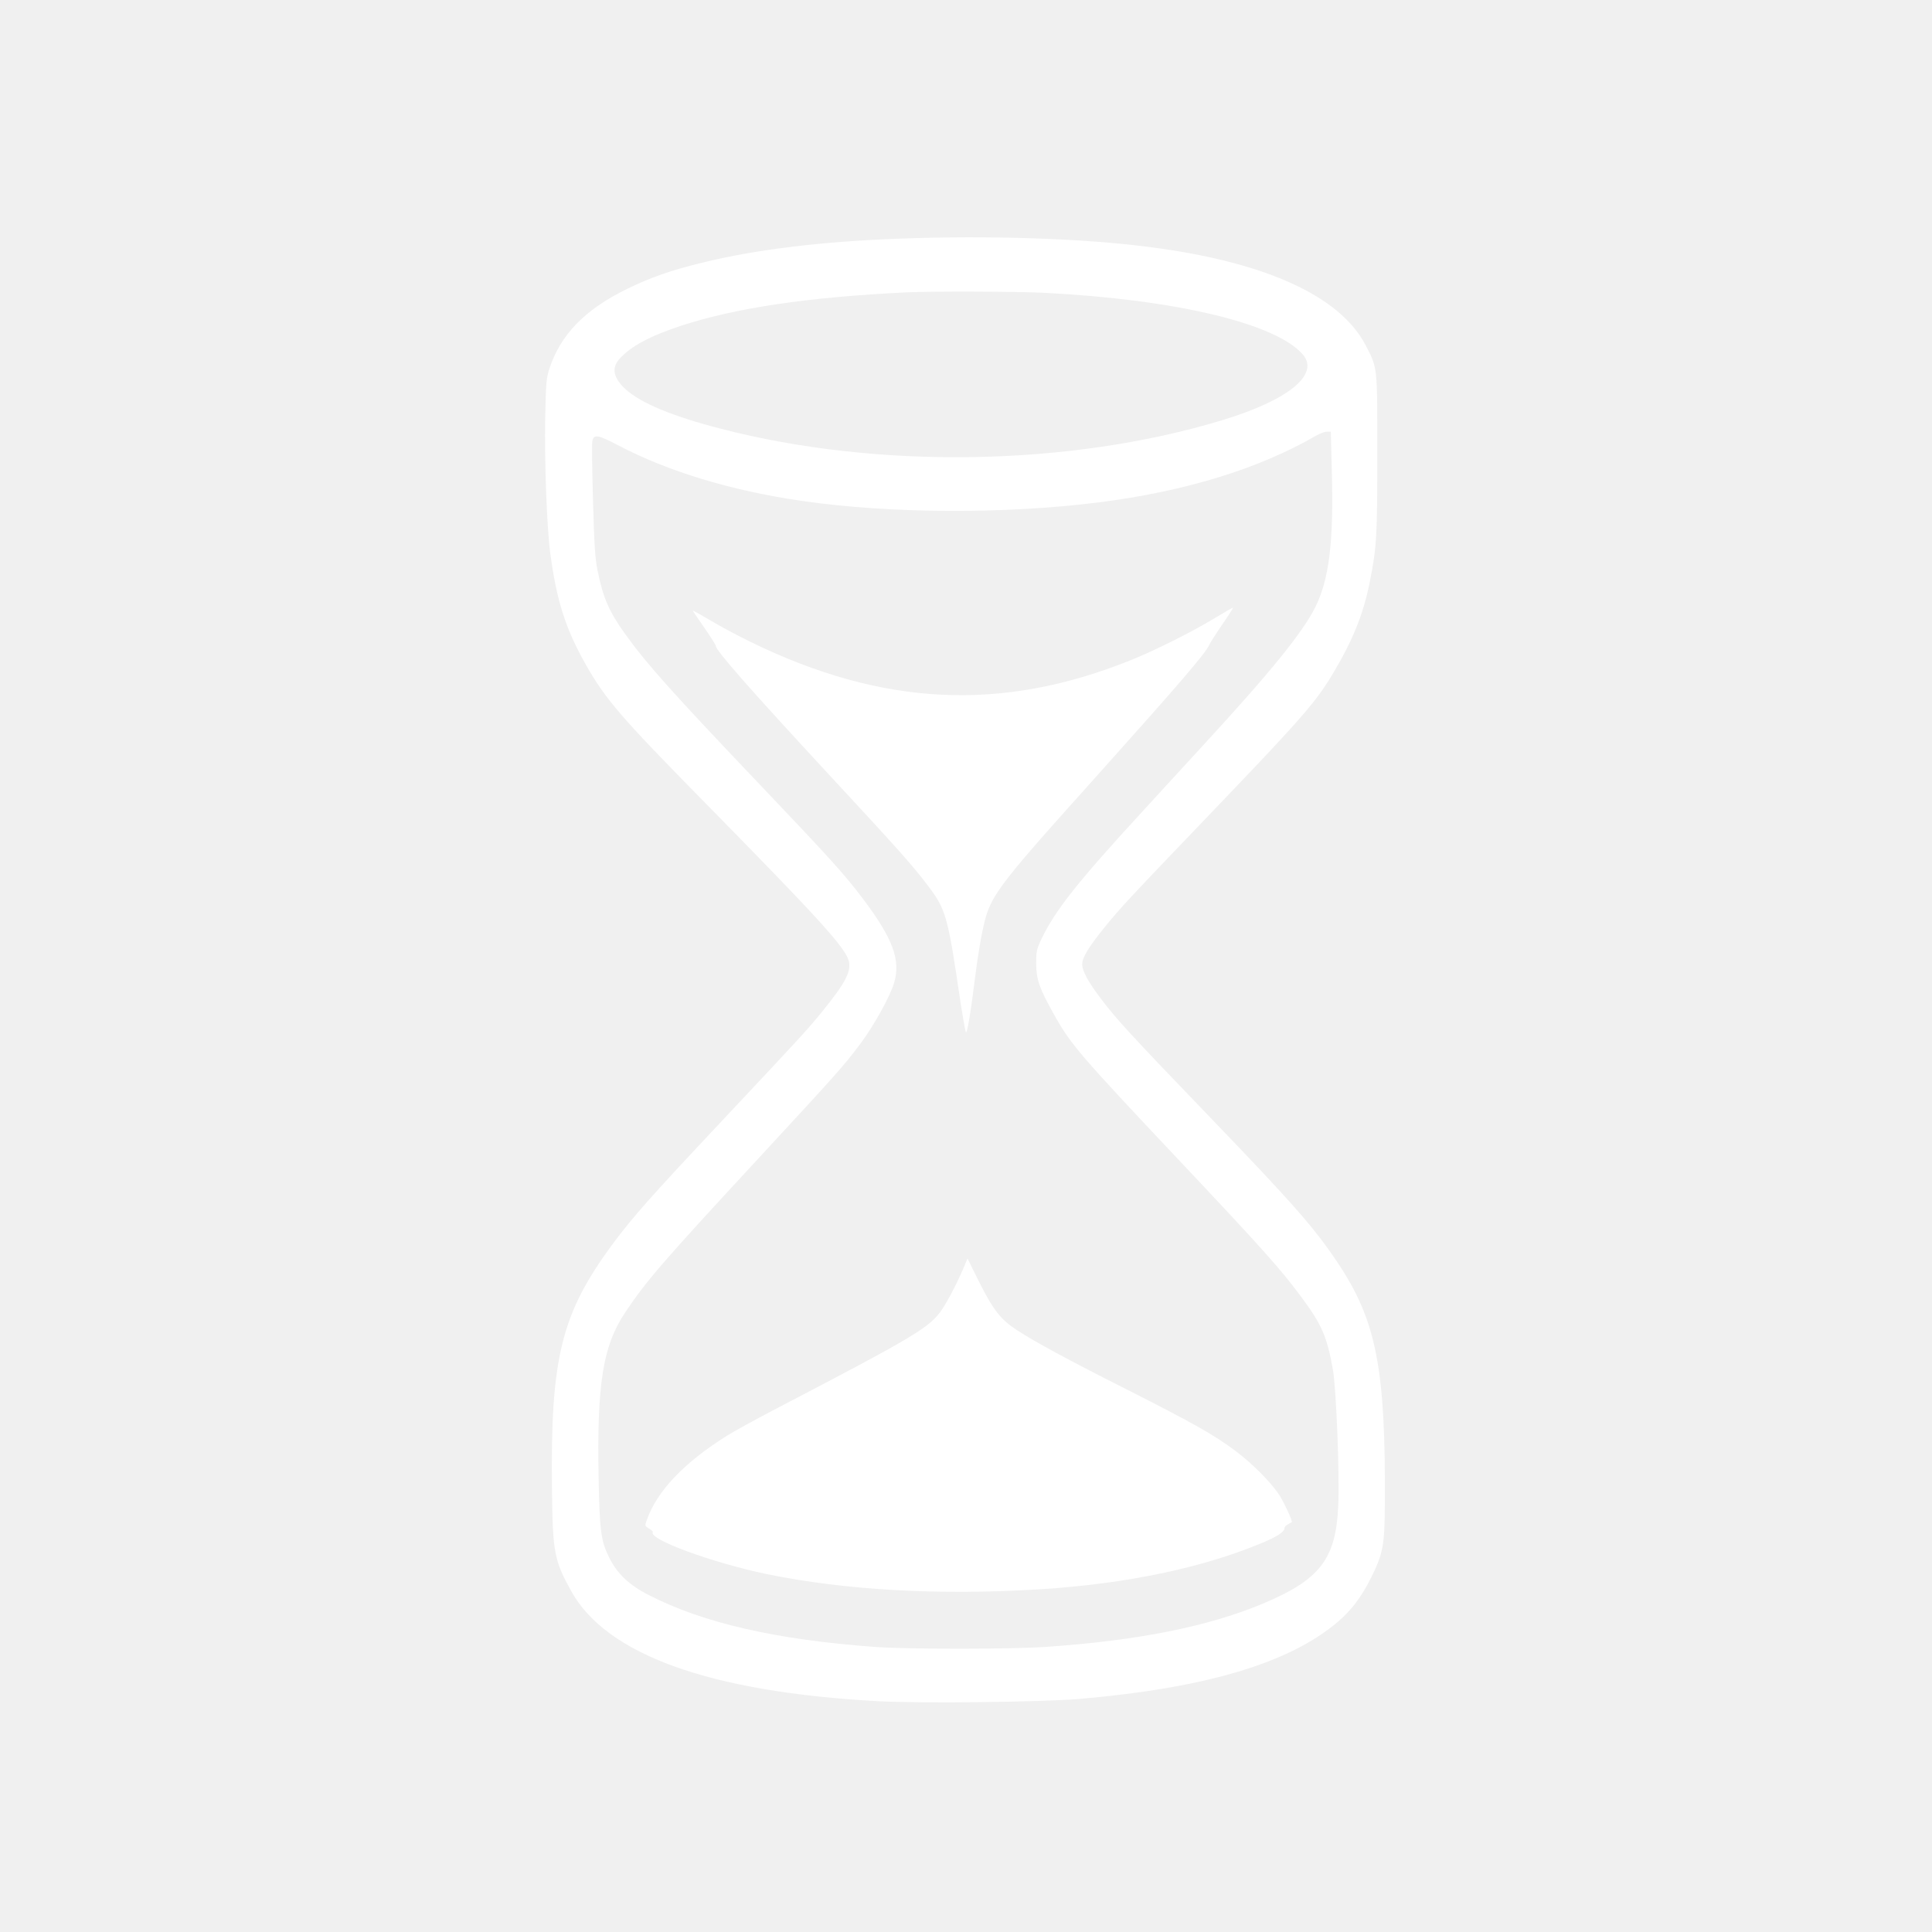
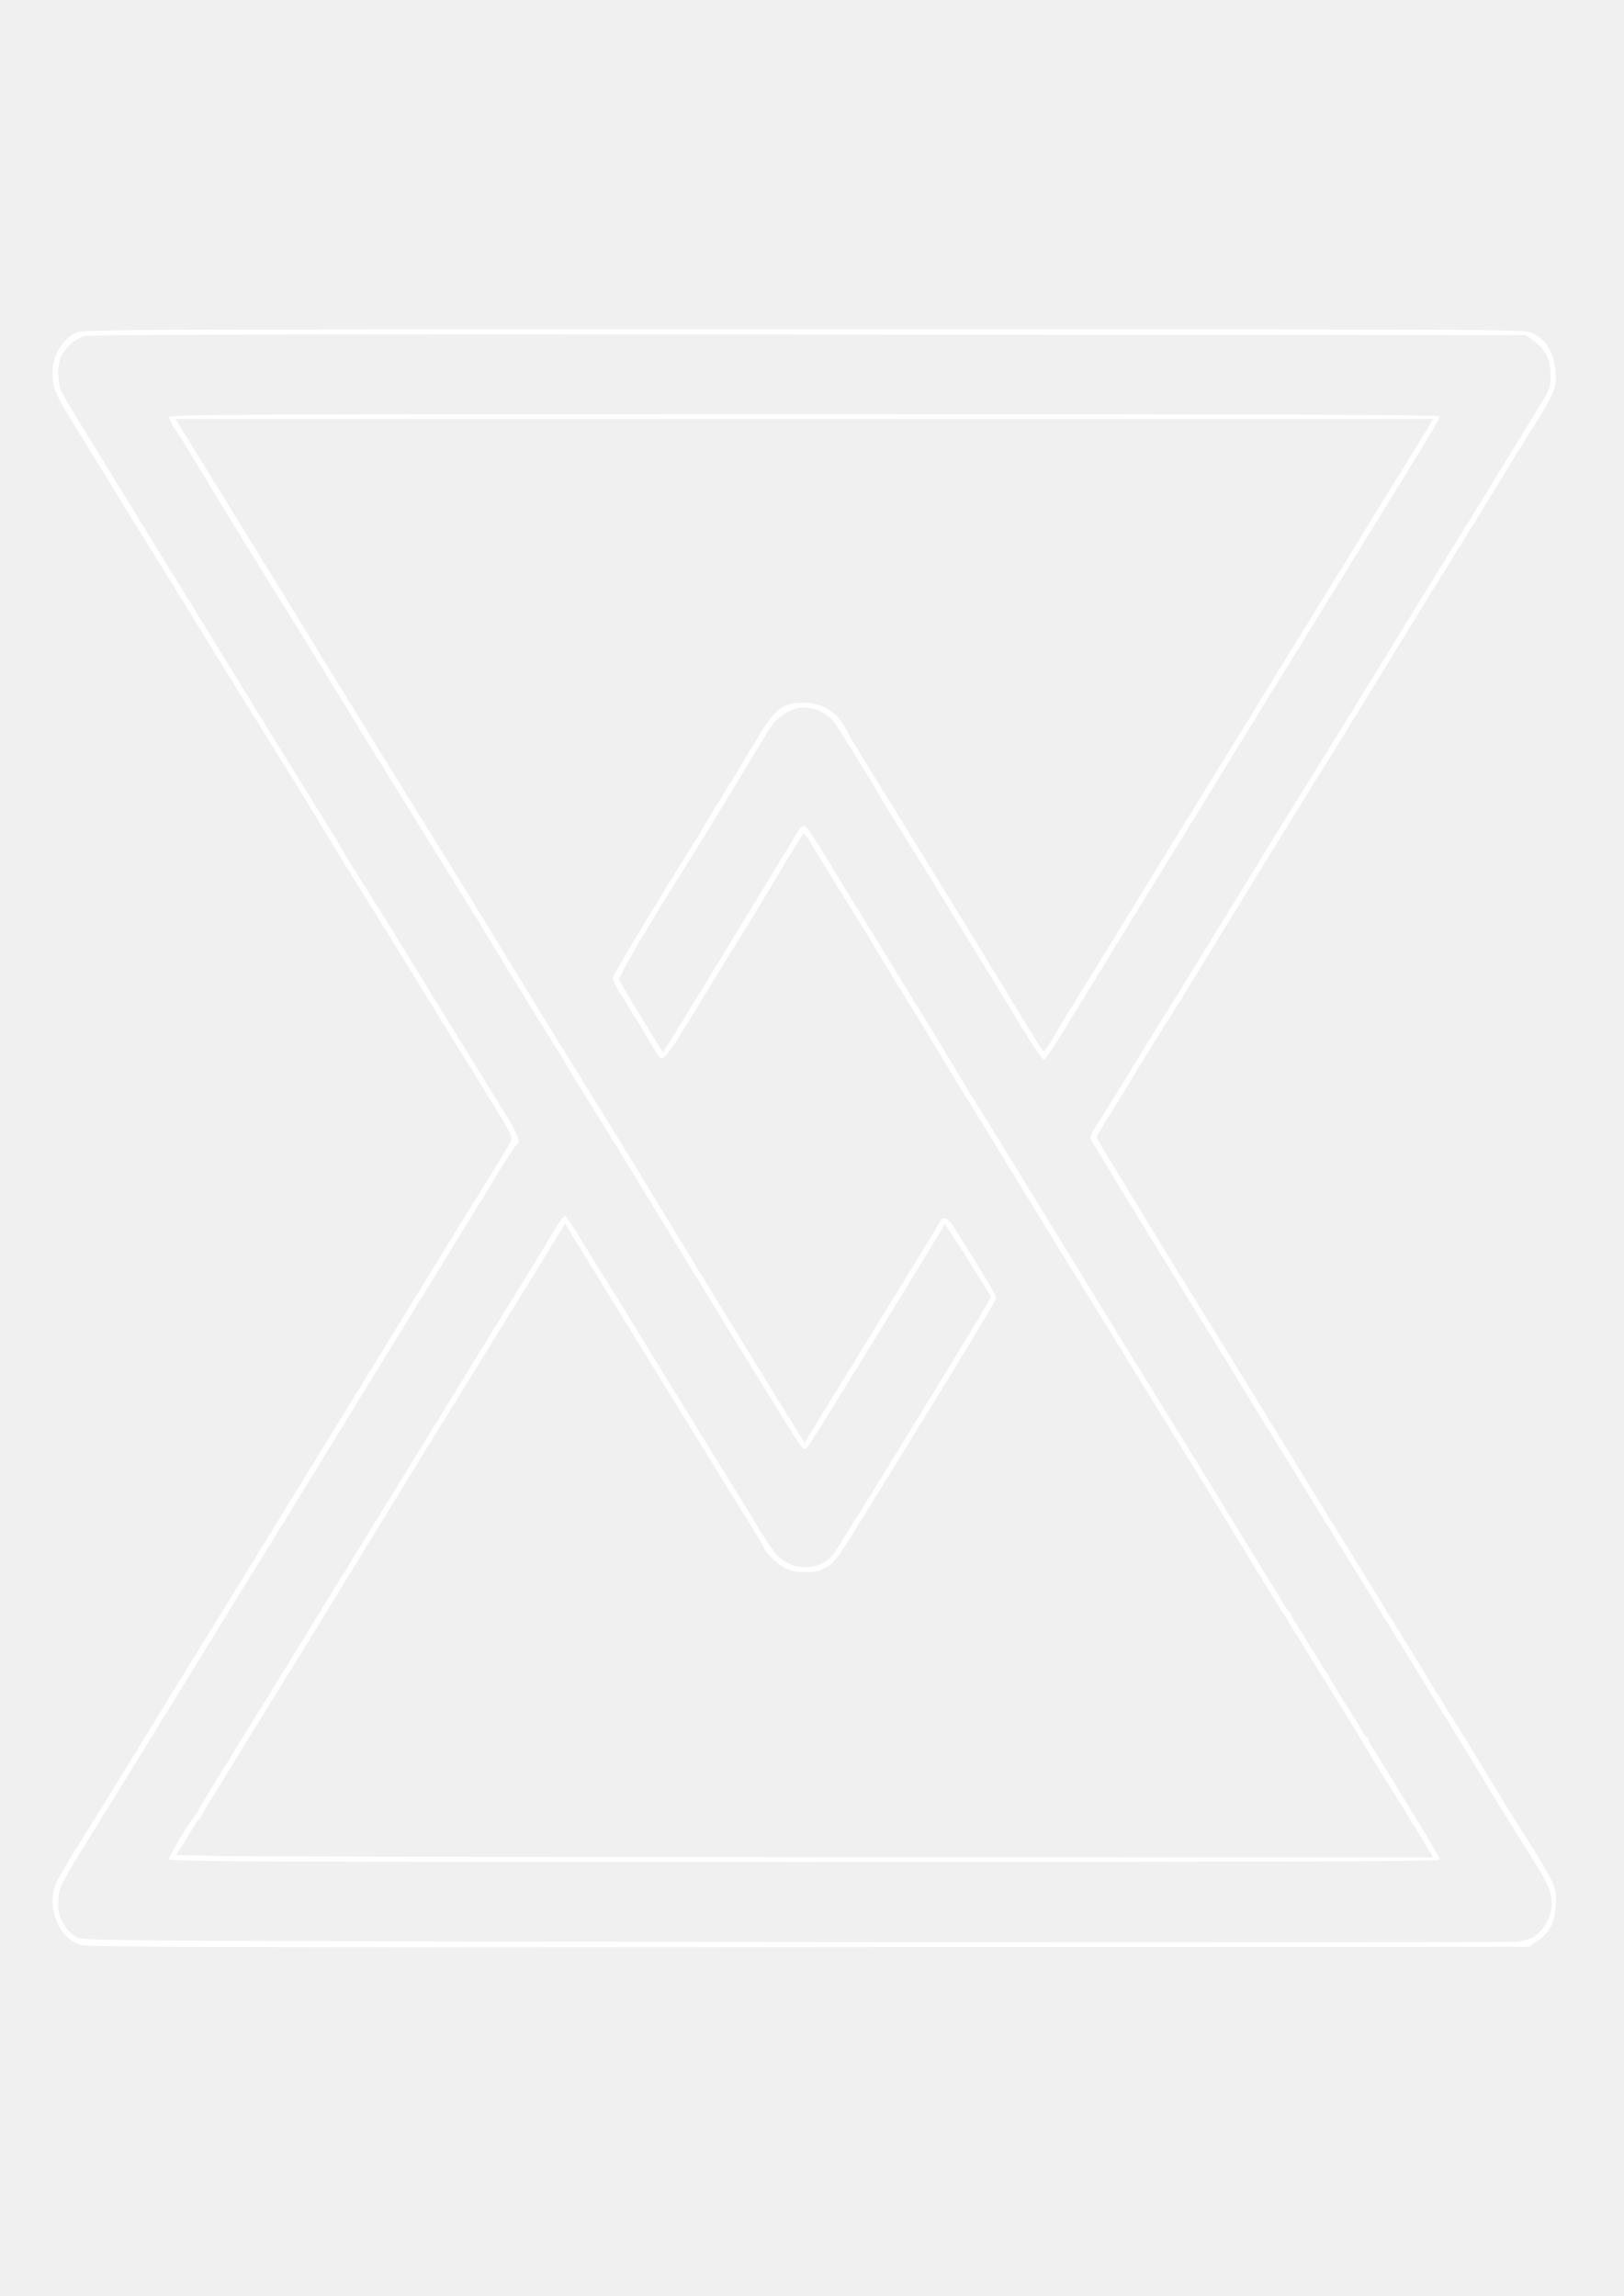
- <svg xmlns="http://www.w3.org/2000/svg" viewBox="0 0 1280 1280">
-   <g transform="translate(0,1280) scale(0.1,-0.1)" fill="white" stroke="none">
-     <path d="M5962 11219 c-522 -19 -954 -72 -1308 -159 -213 -52 -341 -97 -499 -174 -281 -137 -442 -304 -516 -531 -20 -63 -22 -95 -27 -325 -5 -294 11 -723 33 -890 42 -318 101 -504 236 -743 131 -231 234 -350 774 -899 762 -775 939 -969 967 -1060 21 -70 -18 -146 -169 -333 -98 -121 -142 -169 -679 -741 -457 -486 -582 -627 -709 -798 -347 -468 -419 -756 -408 -1641 5 -410 15 -463 126 -664 233 -424 919 -671 2035 -732 285 -15 1082 -6 1332 15 844 73 1397 239 1717 514 88 76 152 161 214 284 82 164 92 215 94 488 6 903 -56 1219 -311 1602 -155 232 -292 389 -859 978 -508 528 -610 639 -711 773 -87 115 -124 184 -124 229 0 44 41 111 143 238 109 135 166 196 725 779 592 618 682 721 798 917 129 217 197 388 239 598 46 231 50 300 50 851 0 584 2 565 -77 717 -170 328 -667 554 -1438 652 -438 57 -1063 77 -1648 55z m958 -359 c867 -44 1531 -202 1710 -407 117 -132 -92 -304 -533 -437 -1008 -306 -2282 -327 -3327 -55 -317 82 -523 168 -624 259 -83 76 -96 141 -42 202 74 83 200 151 406 219 362 119 848 191 1495 222 158 8 742 6 915 -3z m1904 -1197 c12 -460 -19 -704 -111 -888 -84 -167 -297 -430 -743 -914 -118 -129 -298 -325 -399 -435 -434 -472 -579 -656 -670 -845 -33 -70 -36 -83 -36 -166 1 -105 20 -160 114 -329 114 -205 169 -269 826 -966 560 -594 679 -727 818 -915 134 -180 169 -261 208 -480 22 -128 45 -698 35 -905 -16 -350 -122 -486 -498 -644 -366 -153 -827 -245 -1438 -287 -228 -16 -908 -16 -1125 -1 -663 48 -1147 159 -1510 346 -127 65 -207 141 -259 247 -55 111 -63 174 -70 524 -12 625 28 878 175 1098 139 209 247 334 879 1017 539 583 569 617 681 766 89 119 197 314 223 403 44 151 -8 292 -205 554 -122 162 -213 263 -683 757 -591 621 -748 797 -893 998 -108 150 -147 240 -184 422 -16 76 -22 169 -30 458 -6 200 -8 379 -5 398 10 49 35 45 169 -25 333 -175 752 -302 1222 -370 583 -84 1335 -88 1960 -10 573 72 1066 223 1445 443 25 14 57 26 71 26 l26 0 7 -277z" />
-     <path d="M8045 8703 c-145 -88 -398 -215 -554 -277 -854 -344 -1643 -306 -2516 120 -82 40 -203 104 -267 143 -65 38 -118 68 -118 65 0 -2 35 -54 78 -115 42 -61 76 -115 75 -119 -6 -23 235 -297 740 -842 471 -508 555 -603 651 -728 135 -175 143 -203 231 -800 15 -96 30 -180 34 -188 8 -15 31 120 62 368 11 91 31 218 44 282 52 254 62 268 780 1068 533 595 705 795 728 850 6 14 45 74 85 133 41 59 73 109 71 111 -2 1 -58 -31 -124 -71z" />
-     <path d="M6394 4424 c-41 -101 -108 -232 -150 -295 -82 -124 -170 -176 -1121 -672 -122 -64 -259 -139 -305 -168 -286 -179 -465 -367 -533 -560 -14 -38 -13 -39 15 -56 16 -9 27 -20 25 -24 -30 -47 395 -203 756 -278 520 -107 1147 -142 1814 -100 562 35 1073 142 1462 305 106 44 153 75 153 100 0 7 10 19 23 25 12 6 23 13 25 14 7 6 -48 126 -81 178 -53 83 -178 209 -290 293 -139 105 -281 185 -717 406 -397 200 -615 319 -732 395 -108 71 -157 133 -248 314 l-80 161 -16 -38z" />
-   </g>
+ <svg xmlns="http://www.w3.org/2000/svg" xml:space="preserve" viewBox="0 0 210 297" fill="white">
+   <path d="M10.33 251.59c-2.82-1.05-4.3-4.82-3.11-7.88.22-.59 1.43-2.69 2.68-4.67 2.61-4.17 5.4-8.67 8.18-13.22 3.63-5.95 5.23-8.56 6.95-11.34 3.4-5.5 10.82-17.56 12-19.5l11.44-18.62 7.05-11.48c3.65-5.98 6.3-10.29 8.32-13.5a72 72 0 0 0 2.2-3.68c.31-.64.17-.92-3.25-6.45A2680 2680 0 0 1 52.77 125l-1.87-3.03-3.21-5.17a1223 1223 0 0 1-6.2-10.1c-1.94-3.2-3.81-6.26-4.16-6.81a2429 2429 0 0 1-9.98-16.1c-.97-1.6-5.64-9.2-7.65-12.42a814 814 0 0 1-5.75-9.34L9.6 54.96c-2.5-4.01-2.8-4.75-2.8-6.69a5.9 5.9 0 0 1 3.01-5.26c.68-.39 7.63-.42 94.09-.42 92.52 0 93.36 0 94.32.5 1.86.96 2.81 2.57 2.97 5.06.14 2.07-.12 2.69-3.14 7.48a394 394 0 0 0-3.37 5.47 854 854 0 0 1-4.36 7.11 4043 4043 0 0 0-13.5 21.95 1492 1492 0 0 1-6.55 10.61c-3.63 5.83-9.55 15.47-15.55 25.3-1.46 2.4-3.28 5.32-4.04 6.5s-2.62 4.2-4.13 6.7-3.18 5.2-3.71 6.03c-.54.83-.98 1.63-.98 1.78s.6 1.24 1.33 2.42a728 728 0 0 1 4.07 6.67l4.22 6.94a6956 6956 0 0 1 12.97 21.06 2982 2982 0 0 0 10.4 16.93l3.73 6.06c1.12 1.8 3.14 5.1 4.5 7.32a625 625 0 0 0 3.7 6.05c2.82 4.5 4 6.41 5.22 8.46a421 421 0 0 0 6.1 9.85 68 68 0 0 1 2.44 4.17c.7 1.37.76 1.67.68 3.41-.1 2.26-.78 3.57-2.43 4.71l-1.02.7-93.25.05c-79 .05-93.39 0-94.19-.3m187.9-.95a5.3 5.3 0 0 0 2.45-4.95c-.2-1.44-.65-2.35-3.17-6.33a480 480 0 0 1-6.42-10.46l-3.33-5.43-4.2-6.84a6336 6336 0 0 0-15.42-25.05 2105 2105 0 0 1-9.41-15.33l-3.37-5.48c-.63-1-2.55-4.13-4.27-6.94s-3.41-5.58-3.76-6.13c-.95-1.53-5.64-9.25-6.07-10-.37-.64-.34-.72.97-2.78a466 466 0 0 0 3.97-6.4 692 692 0 0 1 4.28-6.95c1.74-2.76 6.29-10.16 9.71-15.77 3.2-5.26 6.22-10.15 8-13l2.99-4.8 5.04-8.2A1542 1542 0 0 0 183 78.75l4.51-7.32c1.72-2.81 3.6-5.85 4.17-6.75l3.08-5.05 3.92-6.4c1.84-2.98 1.86-3.02 1.86-4.68 0-2.05-.62-3.32-2.15-4.43l-1.05-.77-92.78-.07c-66.32-.06-93.05 0-93.7.2a5.5 5.5 0 0 0-3.01 2.7 7 7 0 0 0 .06 4.44c.22.44 1.24 2.17 2.27 3.84L21 72.09c.4.67 1.34 2.2 2.1 3.4l2.82 4.58a6041 6041 0 0 0 17.44 28.32c1.19 2.05 1.97 3.33 3.9 6.39 2.16 3.4 3.68 5.86 8.5 13.75l3.73 6.06 2.72 4.42 3.05 4.92c1.64 2.64 2.13 3.85 1.63 4.08-.23.1-1.52 2.11-4.07 6.33l-7.42 12.1-7.8 12.69-7.5 12.25-6.21 10.1a600 600 0 0 0-5.62 9.1l-2.5 4.08a17372.67 17372.67 0 0 1-10.6 17.23l-3.67 5.93c-3.7 5.96-3.85 6.26-3.95 7.96a4.9 4.9 0 0 0 2.5 4.88c.68.38 7.73.42 92.75.54 50.61.07 92.63.06 93.37-.03s1.67-.33 2.06-.54M21.85 240.48c0-.36 2.53-4.62 3.24-5.46.19-.23.39-.52.44-.65.1-.27 3.89-6.46 7.14-11.7 1.25-2 3.11-5.01 4.12-6.68l3.26-5.3 4.02-6.56c2.67-4.36 4.34-7.07 9.43-15.33l4.77-7.77c2.59-4.24 5.33-8.7 8.07-13.12 2.58-4.17 3.51-5.7 5.22-8.57.67-1.12 1.35-2.03 1.5-2.03s.97 1.16 1.81 2.58a181 181 0 0 0 2.66 4.36 359 359 0 0 1 5.32 8.58c.83 1.39 2.22 3.66 3.09 5.05s2.78 4.51 4.27 6.94 3.43 5.57 4.3 6.97a391 391 0 0 1 3.31 5.4 47 47 0 0 0 2.43 3.72 5.1 5.1 0 0 0 6.15 1.29c.84-.42 1.32-.94 2.17-2.34.6-.98 1.45-2.36 1.9-3.05s2.19-3.54 3.9-6.31l4.96-8.08c4.7-7.62 8.88-14.56 8.84-14.67-.09-.24-4.7-7.57-5.33-8.47l-.66-.93-.77 1.3c-.93 1.59-4.64 7.66-7.42 12.17l-3.88 6.31c-4.95 8.06-5.67 9.19-5.97 9.3-.32.13-.66-.38-4.82-7.15l-3.28-5.3a267 267 0 0 1-2.48-4.04c-.62-1.04-2.8-4.62-4.85-7.95l-5.54-9.09-3.08-5.05-2.46-3.98-2.72-4.39a44 44 0 0 1-1.52-2.51c0-.05-.84-1.43-1.86-3.06a644 644 0 0 1-4.34-7l-1.67-2.72-2.45-4.04a458 458 0 0 0-3.17-5.17l-2.62-4.23-4.95-8a3044 3044 0 0 1-11.97-19.47l-2.1-3.4a1546.72 1546.72 0 0 1-13.8-22.49 70 70 0 0 0-1.79-2.84 5 5 0 0 1-.82-1.6c0-.34 9.04-.38 82.17-.38 60.86 0 82.17.08 82.17.29 0 .32-.86 1.79-5.1 8.66l-8.5 13.81-4.97 8.08-8.06 13.08-3 4.92-3.72 6.06c-2.42 3.9-8.7 14.1-13.18 21.45-3.38 5.56-4.34 7.02-4.67 7.13-.15.04-1.4-1.76-2.77-4.03l-3.34-5.5-1.55-2.52c-.4-.62-1.95-3.18-3.48-5.68l-4.1-6.69-3.37-5.42c-1.14-1.8-2.38-3.85-2.77-4.55-.69-1.23-4.33-7.14-5.57-9.04a5.1 5.1 0 0 0-4.45-2.09 6 6 0 0 0-3.82 2.37c-.35.52-1.79 2.87-3.2 5.23a784 784 0 0 1-8.49 13.88c-4.38 6.95-8.13 13.38-8.01 13.7.13.35 2.1 3.65 4.48 7.52l1.19 1.92 1.16-1.85 3.46-5.64 3.7-6.06 9.32-15.33c.15-.24.44-.44.64-.44s1.25 1.47 2.38 3.35c1.1 1.83 3.29 5.41 4.86 7.95l5.16 8.43c1.27 2.1 2.81 4.62 3.43 5.6s1.87 3.05 2.77 4.58c1.57 2.65 2.57 4.3 4.87 7.95.57.9 3.84 6.24 7.28 11.86 8.68 14.2 14.84 24.21 17.52 28.52 1.25 2.01 3.95 6.42 6 9.79a974 974 0 0 0 5.72 9.32c1.1 1.76 2 3.28 2 3.37s.22.36.49.62c.27.25.48.55.48.66s.32.7.7 1.28.97 1.54 1.3 2.1 1.15 1.85 1.8 2.88c.65 1.04 1.24 2 1.31 2.15.14.30 1.53 2.55 2.88 4.68.49.76 1.04 1.7 1.23 2.08s.44.7.55.7.2.12.2.27.31.75.7 1.33.95 1.5 1.29 2.06l2.31 3.78c3.57 5.8 4.94 8.13 4.94 8.42 0 .22-19.58.30-82.17.30-72.18 0-82.17-.05-82.17-.38m161.36-3.77a439 439 0 0 0-3.59-5.83 146 146 0 0 1-2-3.22 486 486 0 0 0-6.13-10.04 182 182 0 0 1-2.32-3.74 500 500 0 0 0-3.66-5.91 814 814 0 0 1-5.69-9.27 739 739 0 0 0-4.44-7.28l-2.72-4.41-3.37-5.47c-1.08-1.74-2.87-4.63-3.97-6.44s-2.78-4.53-3.73-6.06a3092 3092 0 0 1-12.66-20.63l-3.12-5.11c-2-3.2-2.37-3.8-3.56-5.8a554 554 0 0 0-5.2-8.54 453 453 0 0 1-3.23-5.30 577 577 0 0 0-4.03-6.6 631 631 0 0 1-4.7-7.64 8 8 0 0 0-1.09-1.58c-.17 0-.73.9-4.49 7.2a293 293 0 0 1-3.77 6.18c-.5.76-1.97 3.14-3.27 5.30-6.64 10.98-6.72 11.1-7.49 9.78a472 472 0 0 0-4.57-7.5 11 11 0 0 1-1.19-2.23c0-.34 5.63-9.74 9.7-16.2a134 134 0 0 0 2.46-4.05c.26-.48 1.37-2.30 2.45-4.03a305 305 0 0 0 3.68-6.06c2.63-4.5 3.58-5.30 6.32-5.33 2.55-.03 4.49 1.2 5.7 3.63.22.45 1.35 2.35 2.5 4.22l4.75 7.7 3.75 6.1c2.28 3.69 5.99 9.74 9.86 16.11a490 490 0 0 0 4.32 7.05c.32.45.42.35 1.52-1.52 1.13-1.92 3.94-6.51 6.08-9.95.56-.9 2.6-4.2 4.5-7.32a4531 4531 0 0 1 12.5-20.31c.7-1.11 2.33-3.78 3.64-5.93 1.30-2.16 4.55-7.44 7.22-11.74s5.73-9.30 6.82-11.1a319 319 0 0 1 3.2-5.18c.66-1.04 2.1-3.37 3.18-5.17l1.98-3.29H22.69l3.5 5.68 6.07 9.85 3.57 5.8 3.09 5.05c2.45 4.04 15.92 25.9 19.3 31.3 1.02 1.63 5.78 9.4 7.8 12.74a1801 1801 0 0 0 9.92 16.14l3.17 5.13a985 985 0 0 1 4.9 8.01 3211 3211 0 0 0 13.56 22.21l5.66 9.2.84 1.36.5-.86 2.38-3.9c11.39-18.5 14.21-23.13 14.55-23.78.45-.9 1.05-.67 1.96.76 3.4 5.35 5.36 8.62 5.36 8.96 0 .38-2.23 4.1-10.7 17.85l-6.8 11.05c-2.82 4.6-3.36 5.33-4.35 5.93-.94.58-1.4.69-2.83.68a5.4 5.4 0 0 1-2.55-.47c-.89-.48-2.68-2.13-2.68-2.47 0-.1-.84-1.55-1.88-3.22l-3.79-6.12-11.54-18.76-6.8-11.06-1.82-2.98-1.51 2.48-2.37 3.87-14.17 22.97-8.74 14.26c-3.5 5.75-8.34 13.63-11.24 18.3-3.07 4.94-4.88 7.89-5.9 9.61a181 181 0 0 1-2.14 3.46c-.56.9-1.03 1.73-1.03 1.85s-.09.22-.2.22-.36.30-.55.68-.82 1.43-1.4 2.34l-1.07 1.65 6.17.12c3.4.07 39.98.14 81.30.15l75.13.02z" />
</svg>
